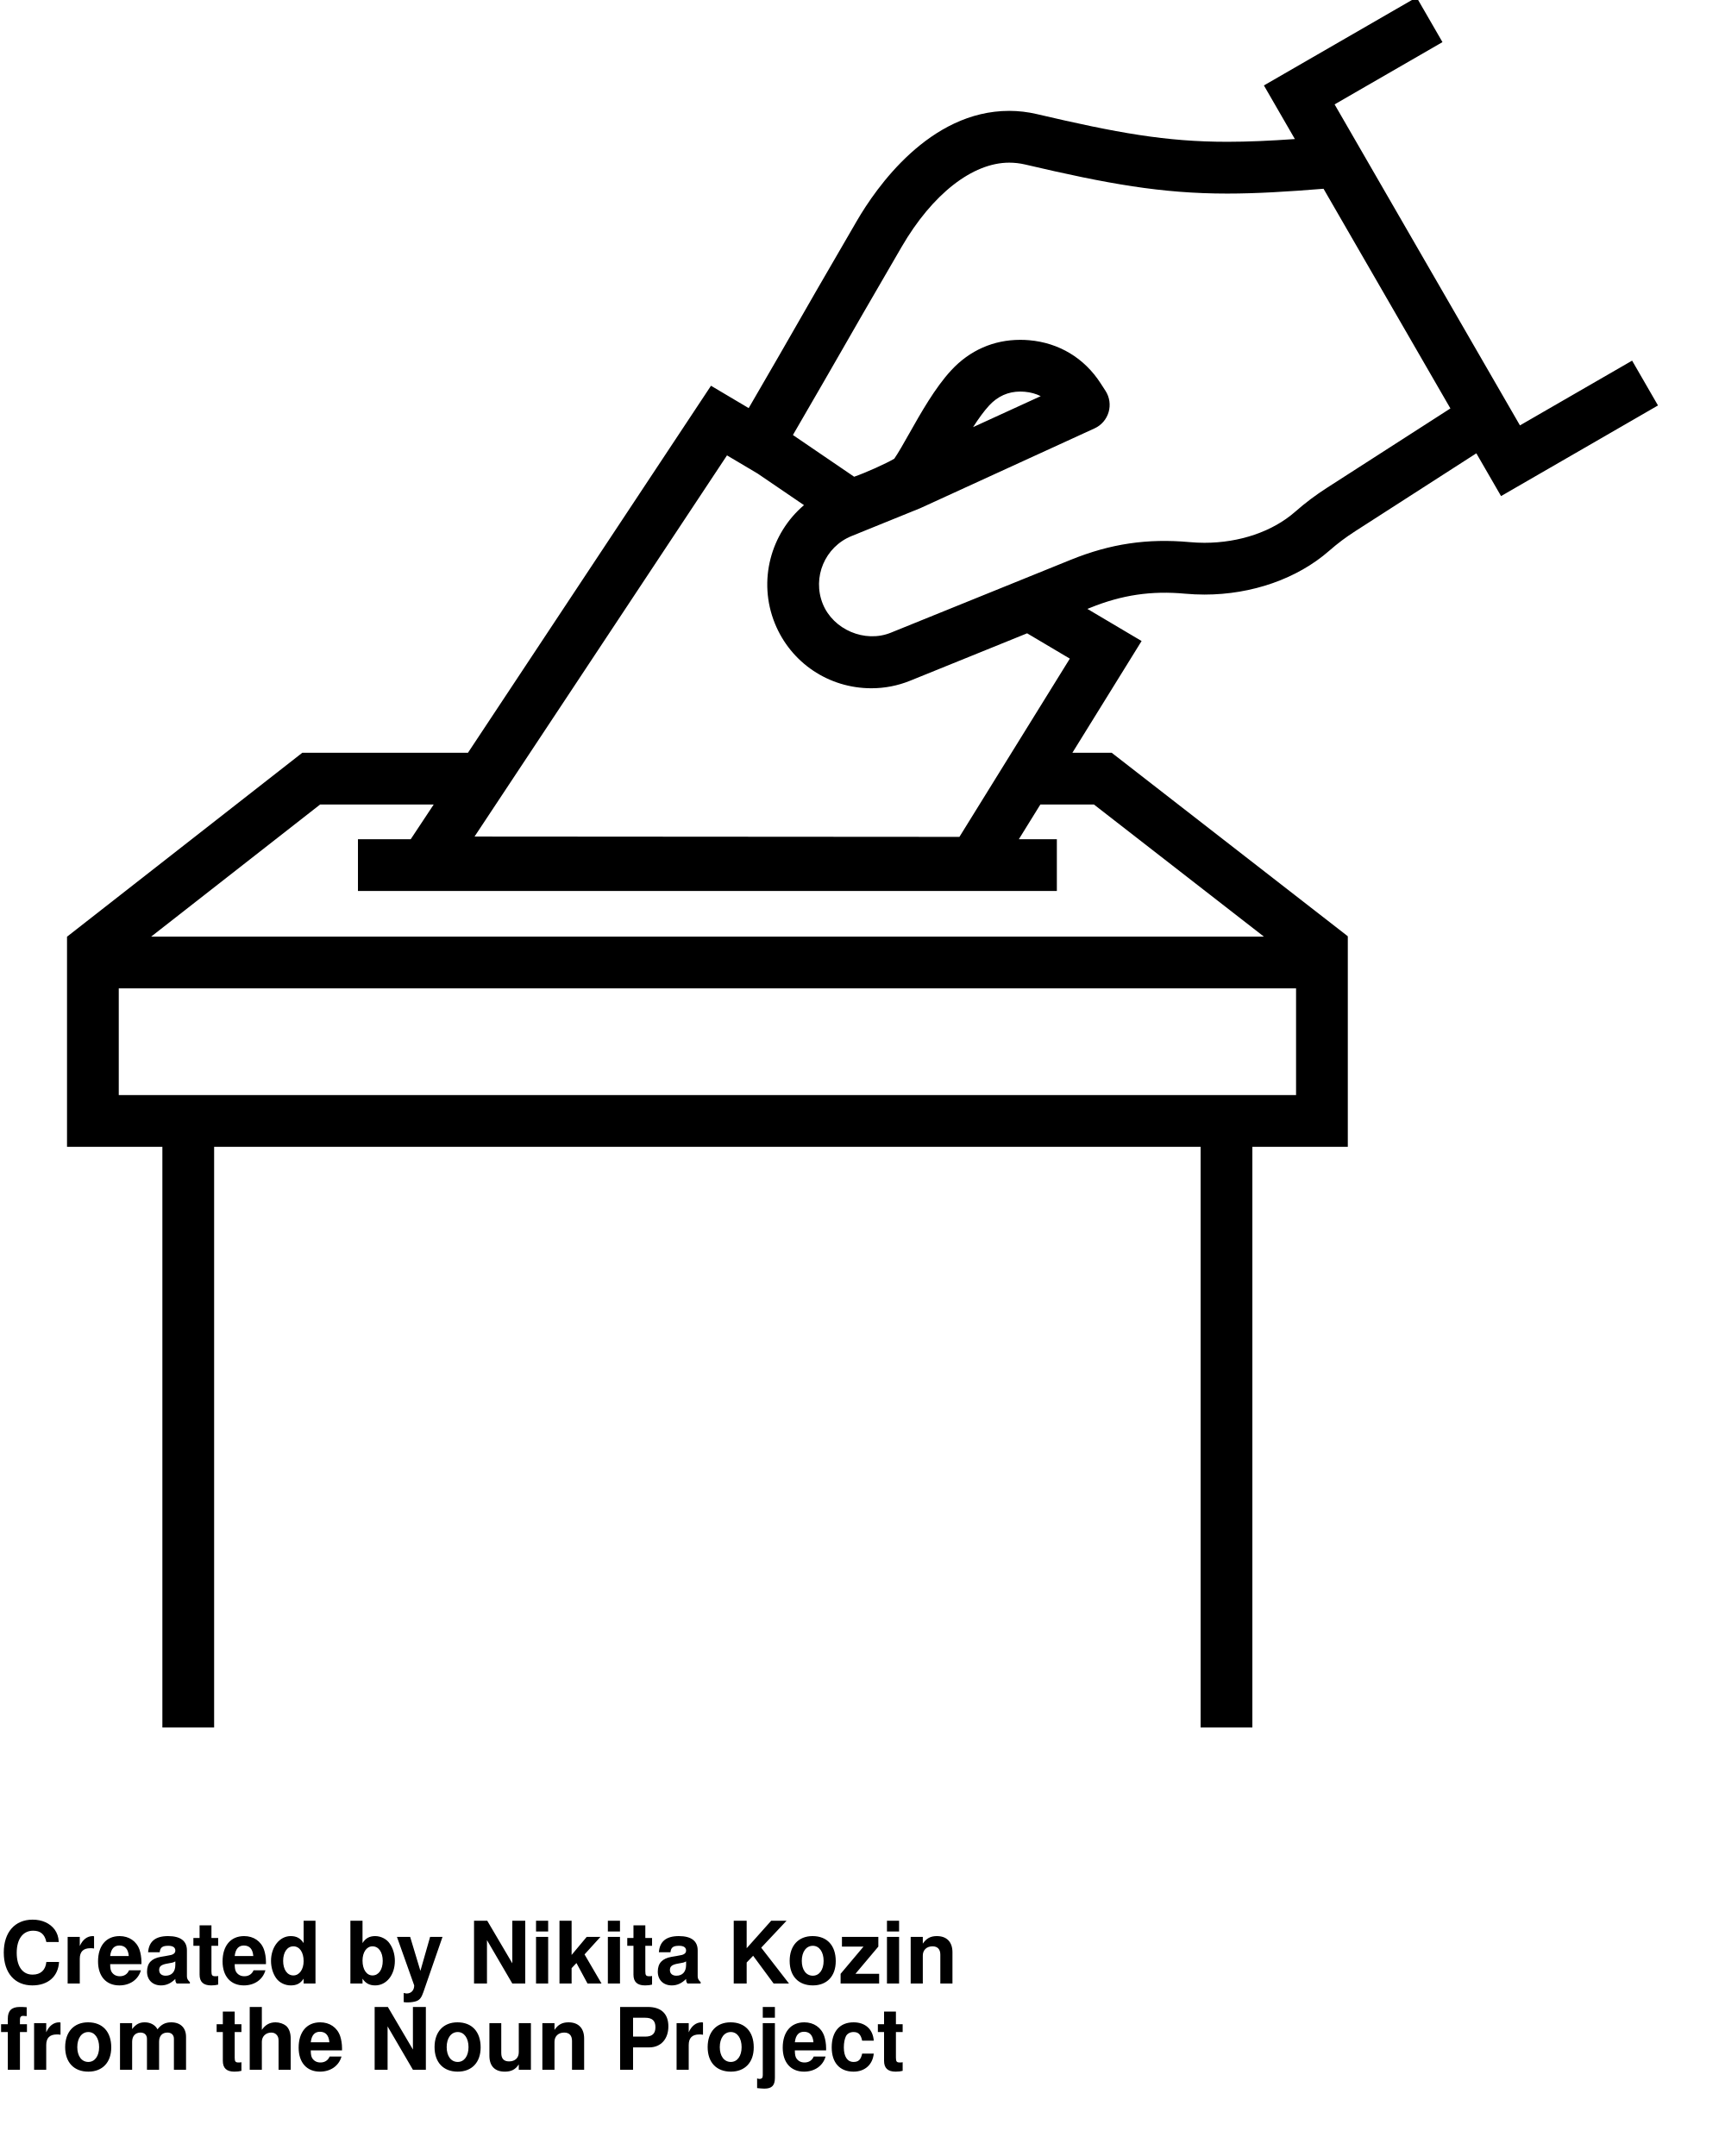
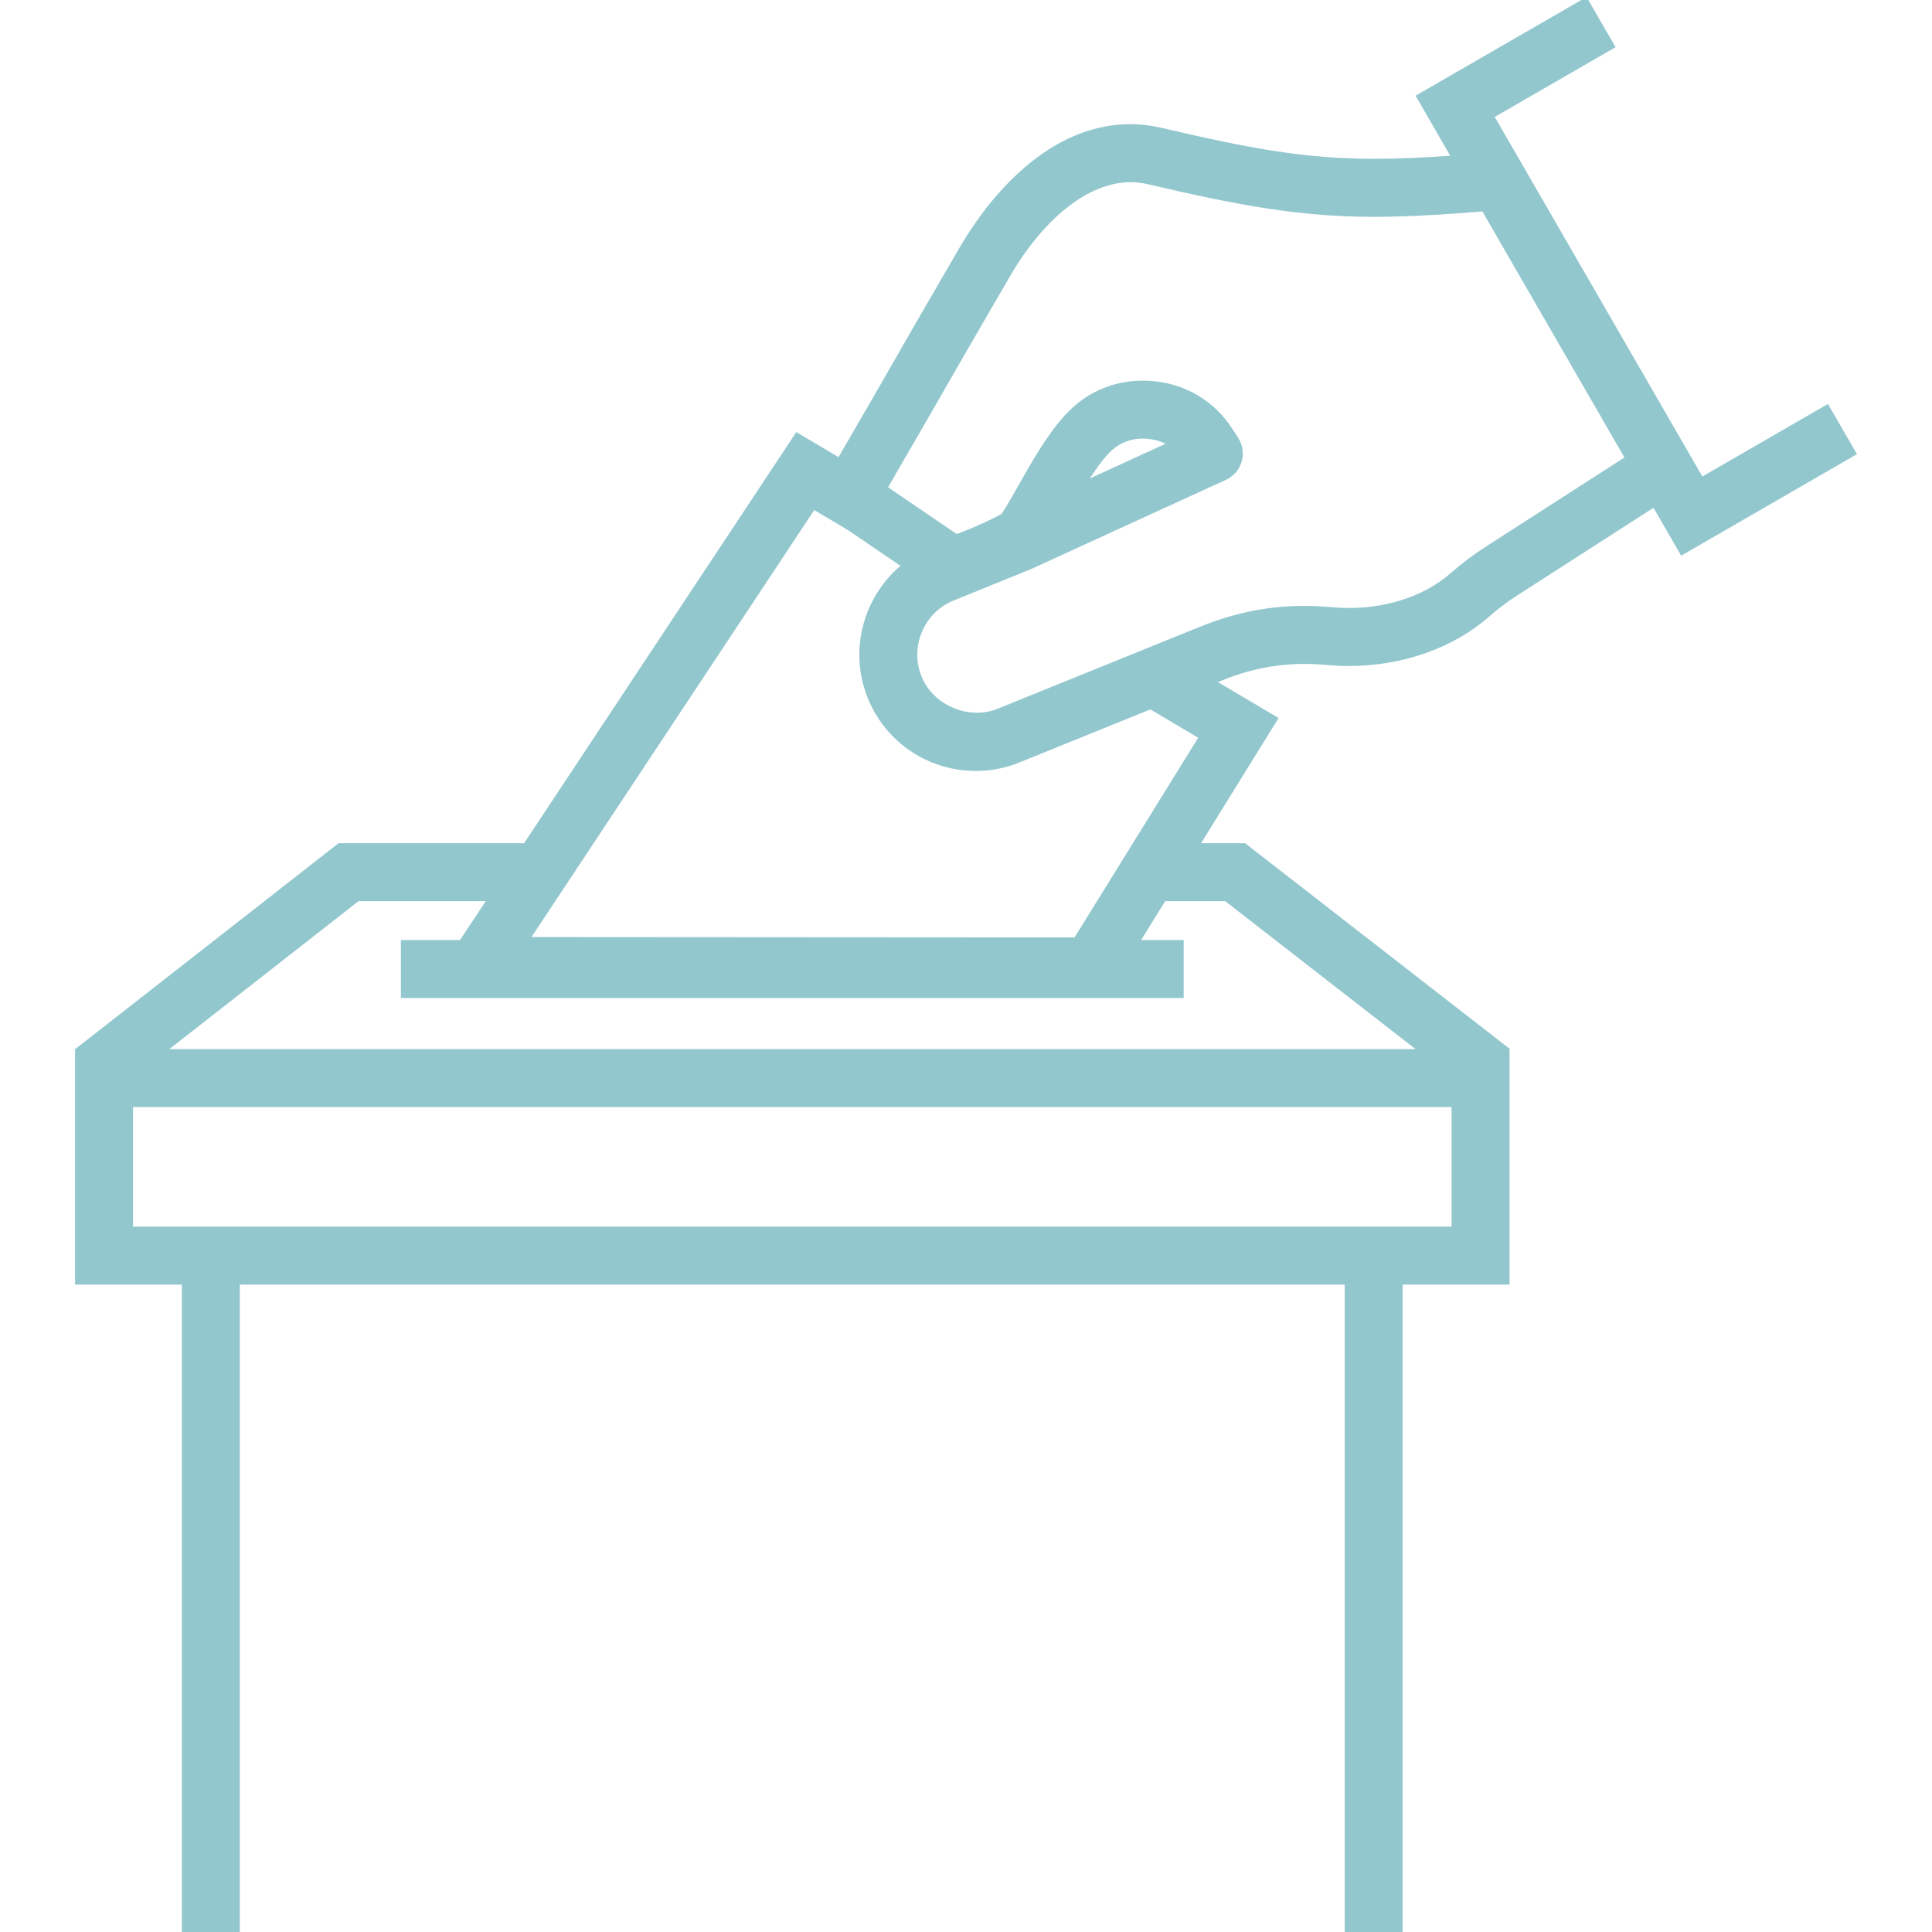
- <svg xmlns="http://www.w3.org/2000/svg" version="1.1" x="0px" y="0px" viewBox="0 0 100 125" enable-background="new 0 0 100 100" xml:space="preserve">
+ <svg xmlns="http://www.w3.org/2000/svg" version="1.1" x="0px" y="0px" viewBox="0 0 100 100" enable-background="new 0 0 100 100" xml:space="preserve">
  <g>
-     <path fill="#000000" d="M1621.116,4663.121c-5.132,0-9.467-2.787-11.596-7.456c-1.289-2.823-1.943-5.842-1.943-8.972   c0-11.86,9.593-21.522,21.428-21.634c3.623-9.826,12.925-16.351,23.489-16.351c12.502,0,23.071,9.322,24.791,21.525   c1.339-0.257,2.654-0.386,3.929-0.386c11.012,0,17.593,9.469,17.593,18.624c0.001,7.289-4.539,14.644-14.682,14.645   L1621.116,4663.121z M1629.213,4628.059c-10.275,0-18.636,8.359-18.636,18.635c0,2.697,0.563,5.297,1.672,7.727   c1.629,3.57,4.943,5.701,8.867,5.701l63.009-0.004c8.613-0.001,11.683-6.016,11.682-11.645c0-7.681-5.458-15.624-14.593-15.624   c-1.55,0-3.183,0.227-4.854,0.675c-0.429,0.116-0.895,0.032-1.259-0.228c-0.364-0.261-0.594-0.67-0.625-1.116   c-0.806-11.479-10.461-20.471-21.981-20.471c-9.63,0-18.067,6.158-20.996,15.324c-0.205,0.644-0.802,1.073-1.49,1.042   C1629.744,4628.064,1629.479,4628.059,1629.213,4628.059z" />
+     <path fill="#92c7ce;" d="M1621.116,4663.121c-5.132,0-9.467-2.787-11.596-7.456c-1.289-2.823-1.943-5.842-1.943-8.972   c0-11.86,9.593-21.522,21.428-21.634c3.623-9.826,12.925-16.351,23.489-16.351c12.502,0,23.071,9.322,24.791,21.525   c1.339-0.257,2.654-0.386,3.929-0.386c11.012,0,17.593,9.469,17.593,18.624c0.001,7.289-4.539,14.644-14.682,14.645   L1621.116,4663.121z M1629.213,4628.059c-10.275,0-18.636,8.359-18.636,18.635c0,2.697,0.563,5.297,1.672,7.727   c1.629,3.57,4.943,5.701,8.867,5.701l63.009-0.004c8.613-0.001,11.683-6.016,11.682-11.645c0-7.681-5.458-15.624-14.593-15.624   c-1.55,0-3.183,0.227-4.854,0.675c-0.429,0.116-0.895,0.032-1.259-0.228c-0.364-0.261-0.594-0.67-0.625-1.116   c-0.806-11.479-10.461-20.471-21.981-20.471c-9.63,0-18.067,6.158-20.996,15.324c-0.205,0.644-0.802,1.073-1.49,1.042   C1629.744,4628.064,1629.479,4628.059,1629.213,4628.059z" />
  </g>
-   <path d="M96.115,23.507l-1.5-2.598l-6.502,3.754L77.368,6.052l6.253-3.61l-1.5-2.598l-8.851,5.11l1.795,3.108  c-1.435,0.101-2.728,0.159-3.916,0.159c-3.562,0-6.397-0.519-11.042-1.606c-0.527-0.124-1.066-0.187-1.601-0.187  c-4.625,0-7.718,4.46-8.833,6.378c-2.138,3.676-2.821,4.869-3.502,6.059c-0.597,1.042-1.192,2.082-2.769,4.796l-2.185-1.296  L27.128,43.644h-9.604L3.897,54.299L3.9,54.303H3.885V66.49h5.528v33.666h3V66.49h57.188v33.666h3V66.49h5.533V54.303H78.12  l0.015-0.02L64.446,43.644h-2.279l4.012-6.479l-3.142-1.862l0.165-0.066c1.848-0.749,3.55-0.996,5.501-0.816  c0.368,0.033,0.743,0.051,1.124,0.051c2.75,0,5.383-0.924,7.223-2.535c0.503-0.439,0.958-0.782,1.521-1.144l7.014-4.511l1.432,2.48  L96.115,23.507z M75.134,63.49H6.885v-6.188h68.249V63.49z M63.417,46.644l9.853,7.659H8.763l9.794-7.659h6.585l-1.332,2.012h-3.059  v3h40.516v-3h-2.203l1.246-2.012H63.417z M62.019,38.186L55.619,48.52L27.51,48.501l14.635-22.099l1.776,1.054l2.687,1.831  c-1.928,1.637-2.688,4.389-1.688,6.857c0.926,2.284,3.122,3.76,5.595,3.76c0.773,0,1.53-0.147,2.25-0.439l6.778-2.747L62.019,38.186  z M76.947,28.268c-0.693,0.446-1.253,0.867-1.873,1.409c-1.301,1.14-3.214,1.793-5.247,1.793c-0.289,0-0.574-0.014-0.853-0.039  c-2.465-0.224-4.601,0.093-6.899,1.024l-10.437,4.229c-1.506,0.608-3.336-0.183-3.938-1.667c-0.626-1.545,0.122-3.311,1.666-3.938  l3.983-1.616l10.104-4.627c0.396-0.181,0.693-0.525,0.815-0.944c0.121-0.418,0.056-0.868-0.182-1.234l-0.284-0.438  c-0.941-1.459-2.413-2.346-4.142-2.495c-0.173-0.016-0.345-0.022-0.514-0.022c-1.548,0-2.931,0.609-3.999,1.762  c-0.938,1.011-1.772,2.489-2.442,3.678c-0.314,0.557-0.639,1.13-0.863,1.452c-0.451,0.27-1.658,0.814-2.327,1.045l-3.549-2.419  c1.604-2.763,2.205-3.812,2.809-4.863c0.679-1.187,1.36-2.376,3.492-6.042c1.778-3.06,4.111-4.886,6.239-4.886  c0.305,0,0.612,0.036,0.916,0.106c4.771,1.118,7.894,1.687,11.727,1.687c1.654,0,3.491-0.109,5.578-0.279l7.354,12.736  L76.947,28.268z M56.41,24.764c0.31-0.482,0.628-0.926,0.938-1.261c0.493-0.531,1.099-0.801,1.8-0.801  c0.083,0,0.167,0.003,0.253,0.011c0.342,0.03,0.652,0.115,0.93,0.255L56.41,24.764z" />
-   <text x="0" y="115" fill="#000000" font-size="5px" font-weight="bold" font-family="'Helvetica Neue', Helvetica, Arial-Unicode, Arial, Sans-serif">Created by Nikita Kozin</text>
-   <text x="0" y="120" fill="#000000" font-size="5px" font-weight="bold" font-family="'Helvetica Neue', Helvetica, Arial-Unicode, Arial, Sans-serif">from the Noun Project</text>
+   <path d="M96.115,23.507l-1.5-2.598l-6.502,3.754L77.368,6.052l6.253-3.61l-1.5-2.598l-8.851,5.11l1.795,3.108  c-1.435,0.101-2.728,0.159-3.916,0.159c-3.562,0-6.397-0.519-11.042-1.606c-0.527-0.124-1.066-0.187-1.601-0.187  c-4.625,0-7.718,4.46-8.833,6.378c-2.138,3.676-2.821,4.869-3.502,6.059c-0.597,1.042-1.192,2.082-2.769,4.796l-2.185-1.296  L27.128,43.644h-9.604L3.897,54.299L3.9,54.303H3.885V66.49h5.528v33.666h3V66.49h57.188v33.666h3V66.49h5.533V54.303H78.12  l0.015-0.02L64.446,43.644h-2.279l4.012-6.479l-3.142-1.862l0.165-0.066c1.848-0.749,3.55-0.996,5.501-0.816  c0.368,0.033,0.743,0.051,1.124,0.051c2.75,0,5.383-0.924,7.223-2.535c0.503-0.439,0.958-0.782,1.521-1.144l7.014-4.511l1.432,2.48  L96.115,23.507z M75.134,63.49H6.885v-6.188h68.249V63.49z M63.417,46.644l9.853,7.659H8.763l9.794-7.659h6.585l-1.332,2.012h-3.059  v3h40.516v-3h-2.203l1.246-2.012H63.417z M62.019,38.186L55.619,48.52L27.51,48.501l14.635-22.099l1.776,1.054l2.687,1.831  c-1.928,1.637-2.688,4.389-1.688,6.857c0.926,2.284,3.122,3.76,5.595,3.76c0.773,0,1.53-0.147,2.25-0.439l6.778-2.747L62.019,38.186  z M76.947,28.268c-0.693,0.446-1.253,0.867-1.873,1.409c-1.301,1.14-3.214,1.793-5.247,1.793c-0.289,0-0.574-0.014-0.853-0.039  c-2.465-0.224-4.601,0.093-6.899,1.024l-10.437,4.229c-1.506,0.608-3.336-0.183-3.938-1.667c-0.626-1.545,0.122-3.311,1.666-3.938  l3.983-1.616l10.104-4.627c0.396-0.181,0.693-0.525,0.815-0.944c0.121-0.418,0.056-0.868-0.182-1.234l-0.284-0.438  c-0.941-1.459-2.413-2.346-4.142-2.495c-0.173-0.016-0.345-0.022-0.514-0.022c-1.548,0-2.931,0.609-3.999,1.762  c-0.938,1.011-1.772,2.489-2.442,3.678c-0.314,0.557-0.639,1.13-0.863,1.452c-0.451,0.27-1.658,0.814-2.327,1.045l-3.549-2.419  c1.604-2.763,2.205-3.812,2.809-4.863c0.679-1.187,1.36-2.376,3.492-6.042c1.778-3.06,4.111-4.886,6.239-4.886  c0.305,0,0.612,0.036,0.916,0.106c4.771,1.118,7.894,1.687,11.727,1.687c1.654,0,3.491-0.109,5.578-0.279l7.354,12.736  L76.947,28.268z M56.41,24.764c0.31-0.482,0.628-0.926,0.938-1.261c0.493-0.531,1.099-0.801,1.8-0.801  c0.083,0,0.167,0.003,0.253,0.011c0.342,0.03,0.652,0.115,0.93,0.255L56.41,24.764z" fill="#92C7CE" />
+   <text x="0" y="115" fill="#0E0A4D" font-size="5px" font-weight="bold" font-family="'Helvetica Neue', Helvetica, Arial-Unicode, Arial, Sans-serif">
+ 
+ Created by Nikita Kozin</text>
+   <text x="0" y="120" fill="#0E0A4D" font-size="5px" font-weight="bold" font-family="'Helvetica Neue', Helvetica, Arial-Unicode, Arial, Sans-serif">from the Noun Project</text>
</svg>
